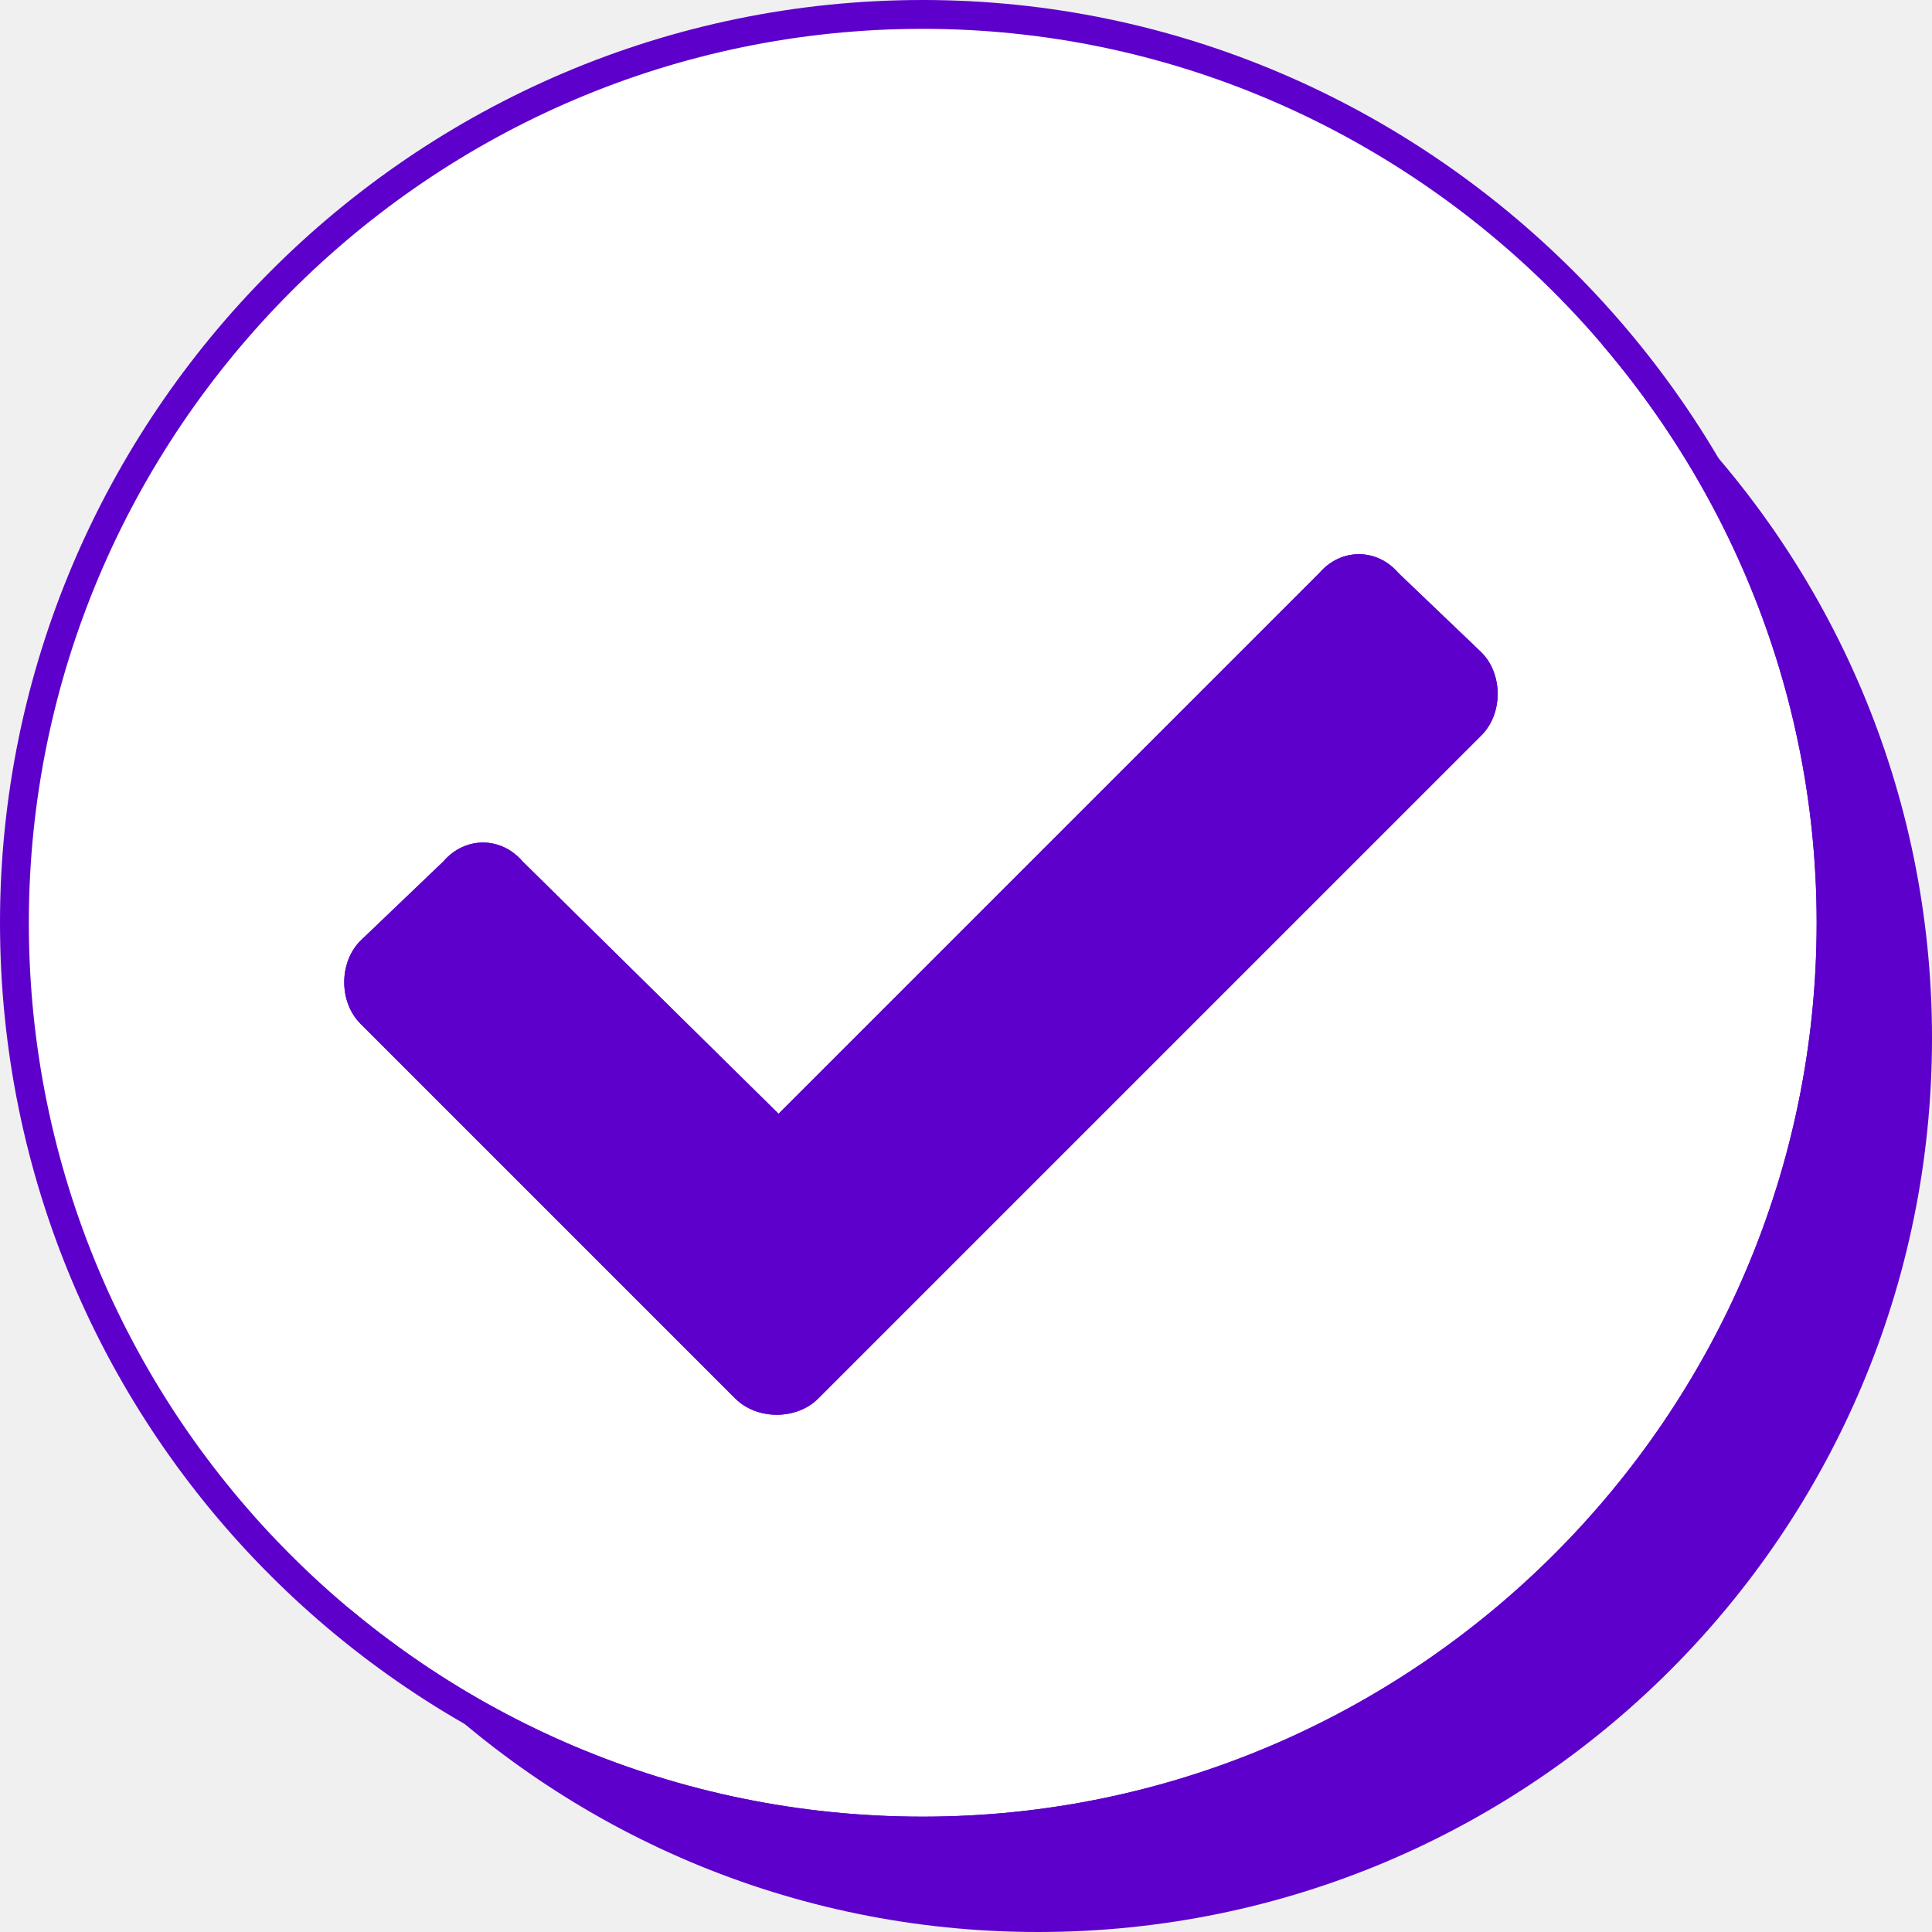
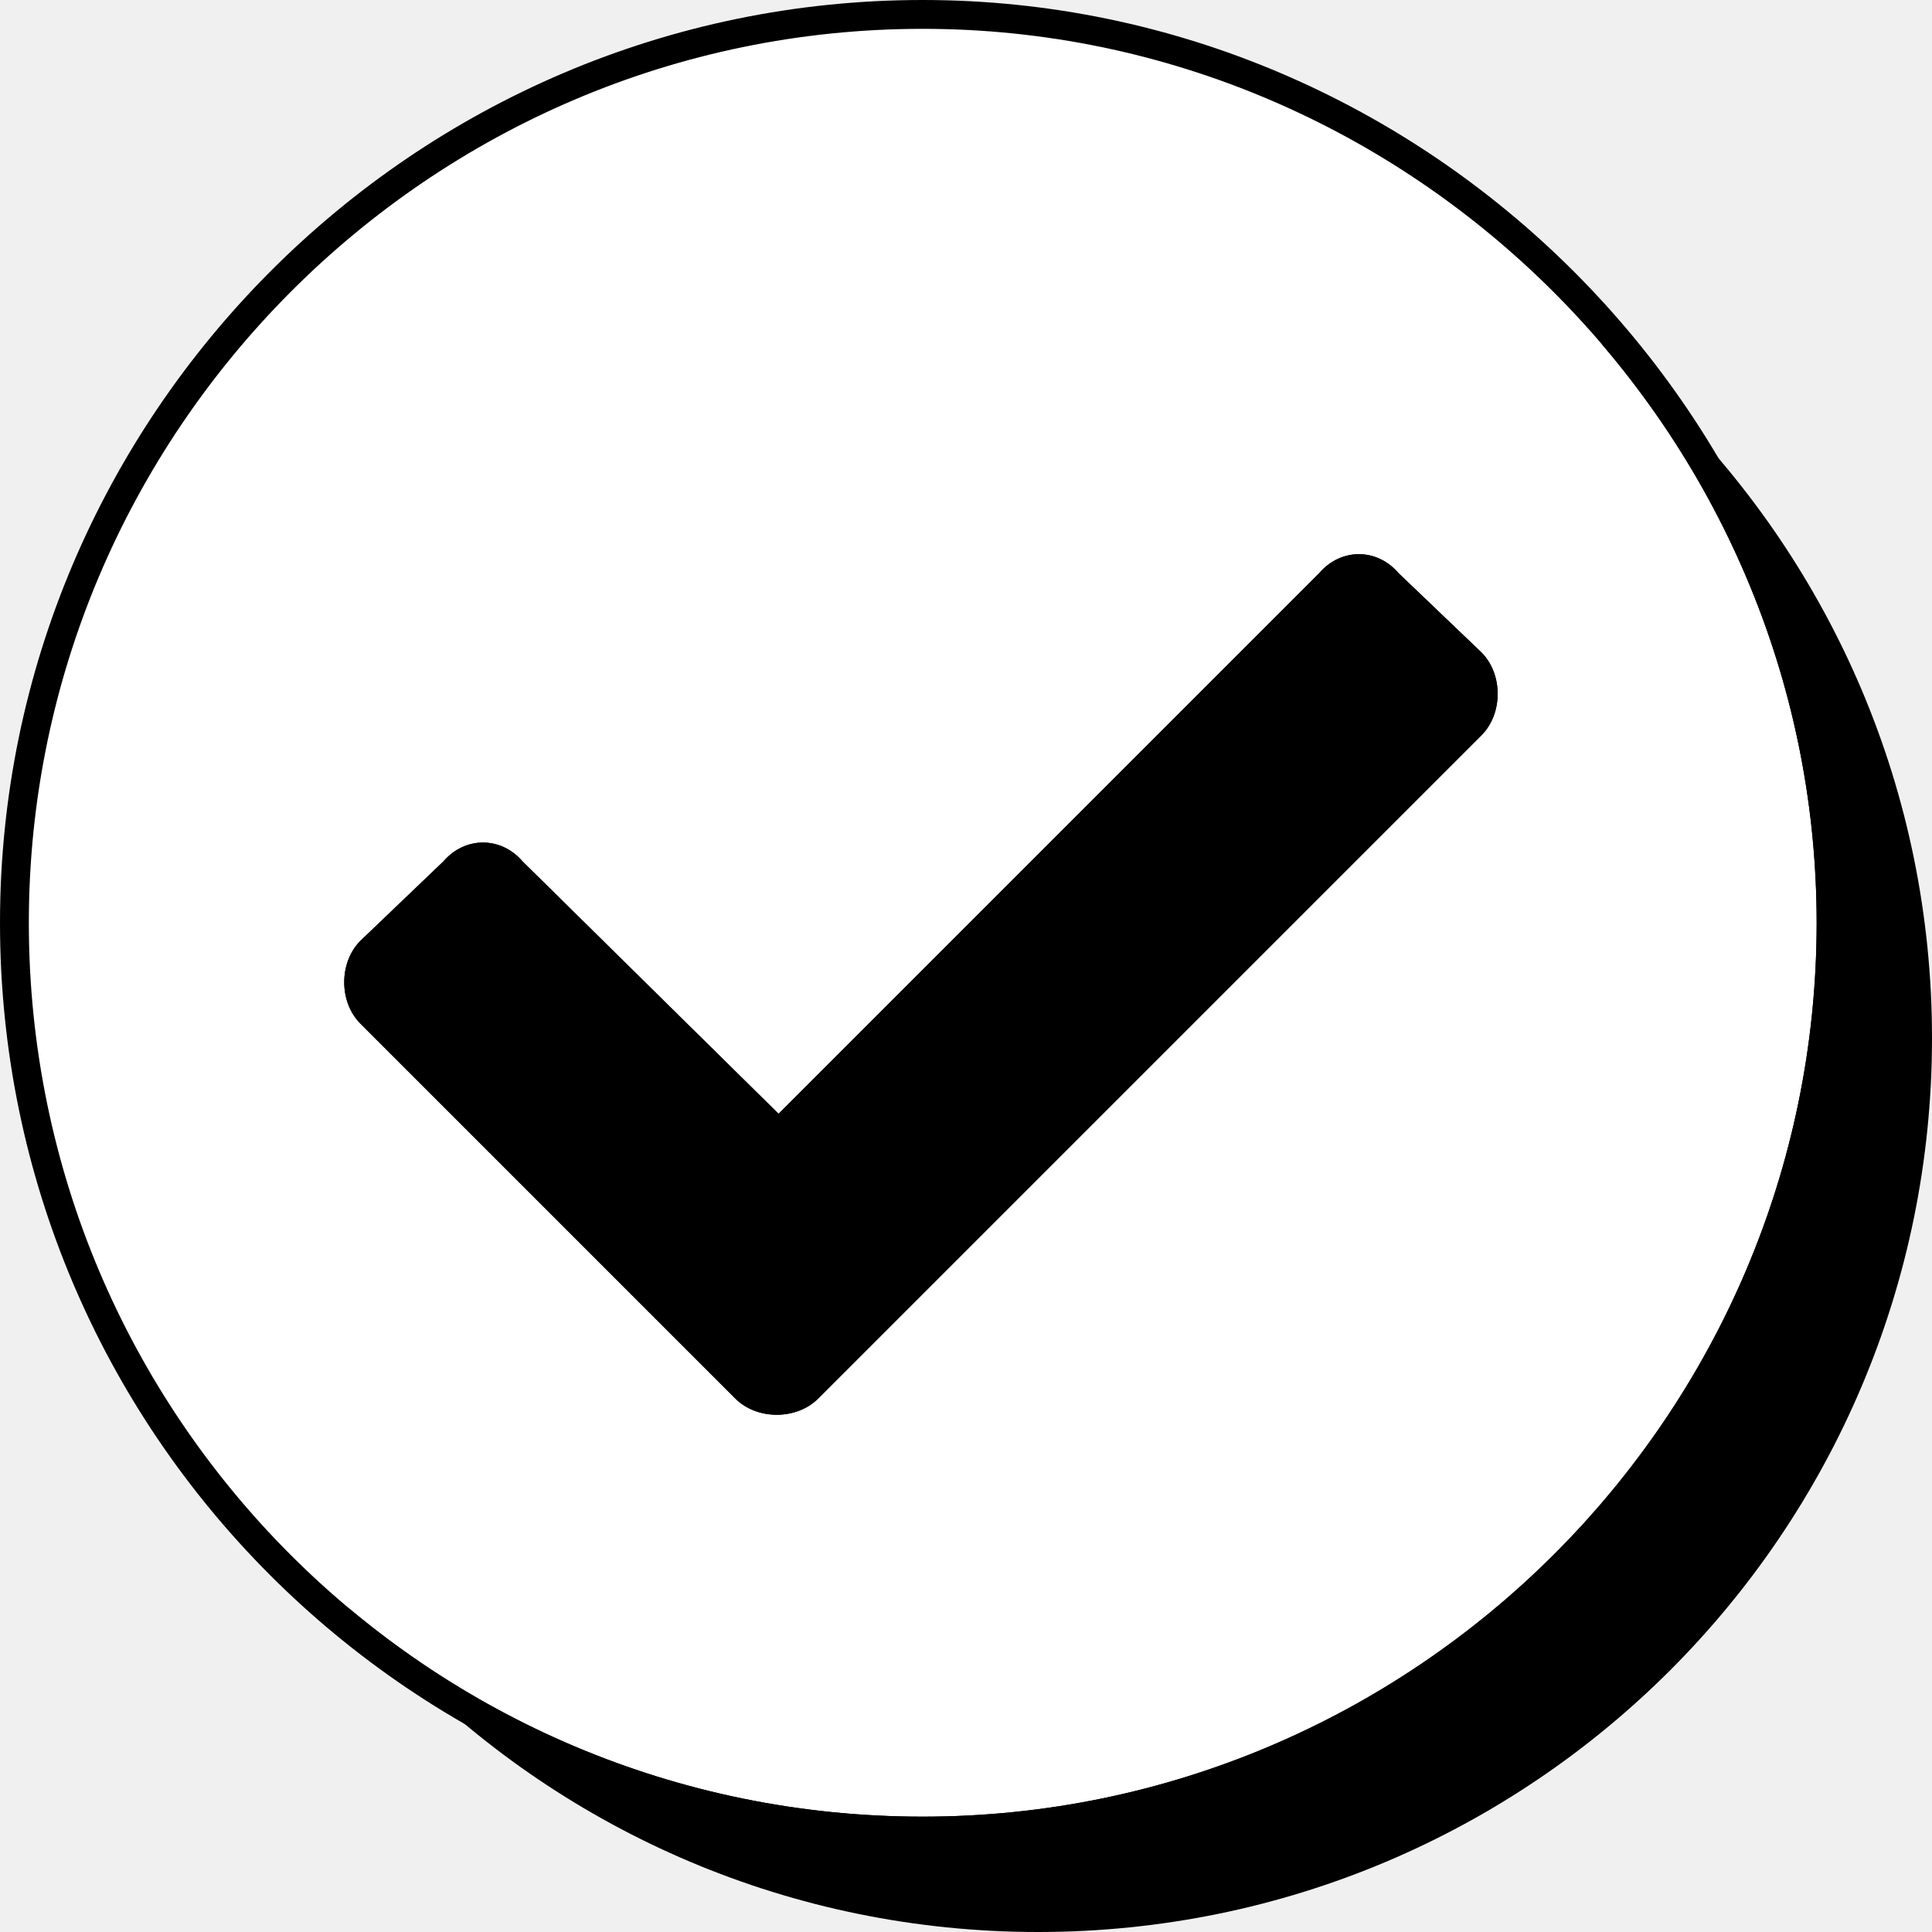
<svg xmlns="http://www.w3.org/2000/svg" width="64" height="64" viewBox="0 0 64 64" fill="none">
-   <path d="M34.388 4.776C50.746 4.776 64 18.03 64 34.388C64 50.746 50.746 64 34.388 64C18.03 64 4.776 50.746 4.776 34.388C4.776 18.03 18.03 4.776 34.388 4.776Z" fill="#5E00CC" />
+   <path d="M34.388 4.776C50.746 4.776 64 18.03 64 34.388C64 50.746 50.746 64 34.388 64C18.03 64 4.776 50.746 4.776 34.388C4.776 18.03 18.03 4.776 34.388 4.776Z" fill="#000000" />
  <path d="M60.179 30.567C60.179 46.925 46.806 60.179 30.567 60.179C14.209 60.179 0.955 46.925 0.955 30.567C0.955 14.329 14.209 0.955 30.567 0.955C46.806 0.955 60.179 14.329 60.179 30.567ZM27.104 46.328L49.075 24.358C49.791 23.642 49.791 22.328 49.075 21.612L46.328 18.985C45.612 18.149 44.418 18.149 43.701 18.985L25.791 36.896L17.313 28.537C16.597 27.702 15.403 27.702 14.686 28.537L11.94 31.164C11.224 31.881 11.224 33.194 11.94 33.91L24.358 46.328C25.075 47.045 26.388 47.045 27.104 46.328Z" fill="white" />
-   <path fill-rule="evenodd" clip-rule="evenodd" d="M45.634 19.643L45.603 19.607C45.268 19.216 44.762 19.216 44.427 19.607L44.403 19.635L25.796 38.242L16.614 29.189L16.588 29.159C16.253 28.768 15.747 28.768 15.412 29.159L15.381 29.195L12.61 31.846C12.272 32.191 12.274 32.894 12.616 33.235L25.034 45.653C25.377 45.996 26.086 45.996 26.429 45.653L48.399 23.683C48.741 23.341 48.743 22.639 48.405 22.293L45.634 19.643ZM49.075 21.612C49.791 22.328 49.791 23.642 49.075 24.358L27.105 46.328C26.388 47.045 25.075 47.045 24.358 46.328L11.94 33.91C11.224 33.194 11.224 31.881 11.94 31.164L14.687 28.537C15.403 27.701 16.597 27.701 17.313 28.537L25.791 36.895L43.702 18.985C44.418 18.149 45.612 18.149 46.328 18.985L49.075 21.612ZM61.134 30.567C61.134 47.455 47.331 61.134 30.567 61.134C13.681 61.134 0 47.453 0 30.567C0 13.803 13.679 0 30.567 0C47.334 0 61.134 13.801 61.134 30.567ZM30.567 60.179C46.806 60.179 60.179 46.925 60.179 30.567C60.179 14.328 46.806 0.955 30.567 0.955C14.209 0.955 0.955 14.328 0.955 30.567C0.955 46.925 14.209 60.179 30.567 60.179Z" fill="#5E00CC" />
+   <path fill-rule="evenodd" clip-rule="evenodd" d="M45.634 19.643L45.603 19.607C45.268 19.216 44.762 19.216 44.427 19.607L44.403 19.635L25.796 38.242L16.614 29.189L16.588 29.159C16.253 28.768 15.747 28.768 15.412 29.159L15.381 29.195L12.61 31.846C12.272 32.191 12.274 32.894 12.616 33.235L25.034 45.653C25.377 45.996 26.086 45.996 26.429 45.653L48.399 23.683C48.741 23.341 48.743 22.639 48.405 22.293L45.634 19.643ZM49.075 21.612C49.791 22.328 49.791 23.642 49.075 24.358L27.105 46.328C26.388 47.045 25.075 47.045 24.358 46.328L11.94 33.91C11.224 33.194 11.224 31.881 11.94 31.164L14.687 28.537C15.403 27.701 16.597 27.701 17.313 28.537L25.791 36.895L43.702 18.985C44.418 18.149 45.612 18.149 46.328 18.985L49.075 21.612ZM61.134 30.567C61.134 47.455 47.331 61.134 30.567 61.134C13.681 61.134 0 47.453 0 30.567C0 13.803 13.679 0 30.567 0C47.334 0 61.134 13.801 61.134 30.567ZM30.567 60.179C46.806 60.179 60.179 46.925 60.179 30.567C60.179 14.328 46.806 0.955 30.567 0.955C14.209 0.955 0.955 14.328 0.955 30.567C0.955 46.925 14.209 60.179 30.567 60.179Z" fill="#000000" />
</svg>
